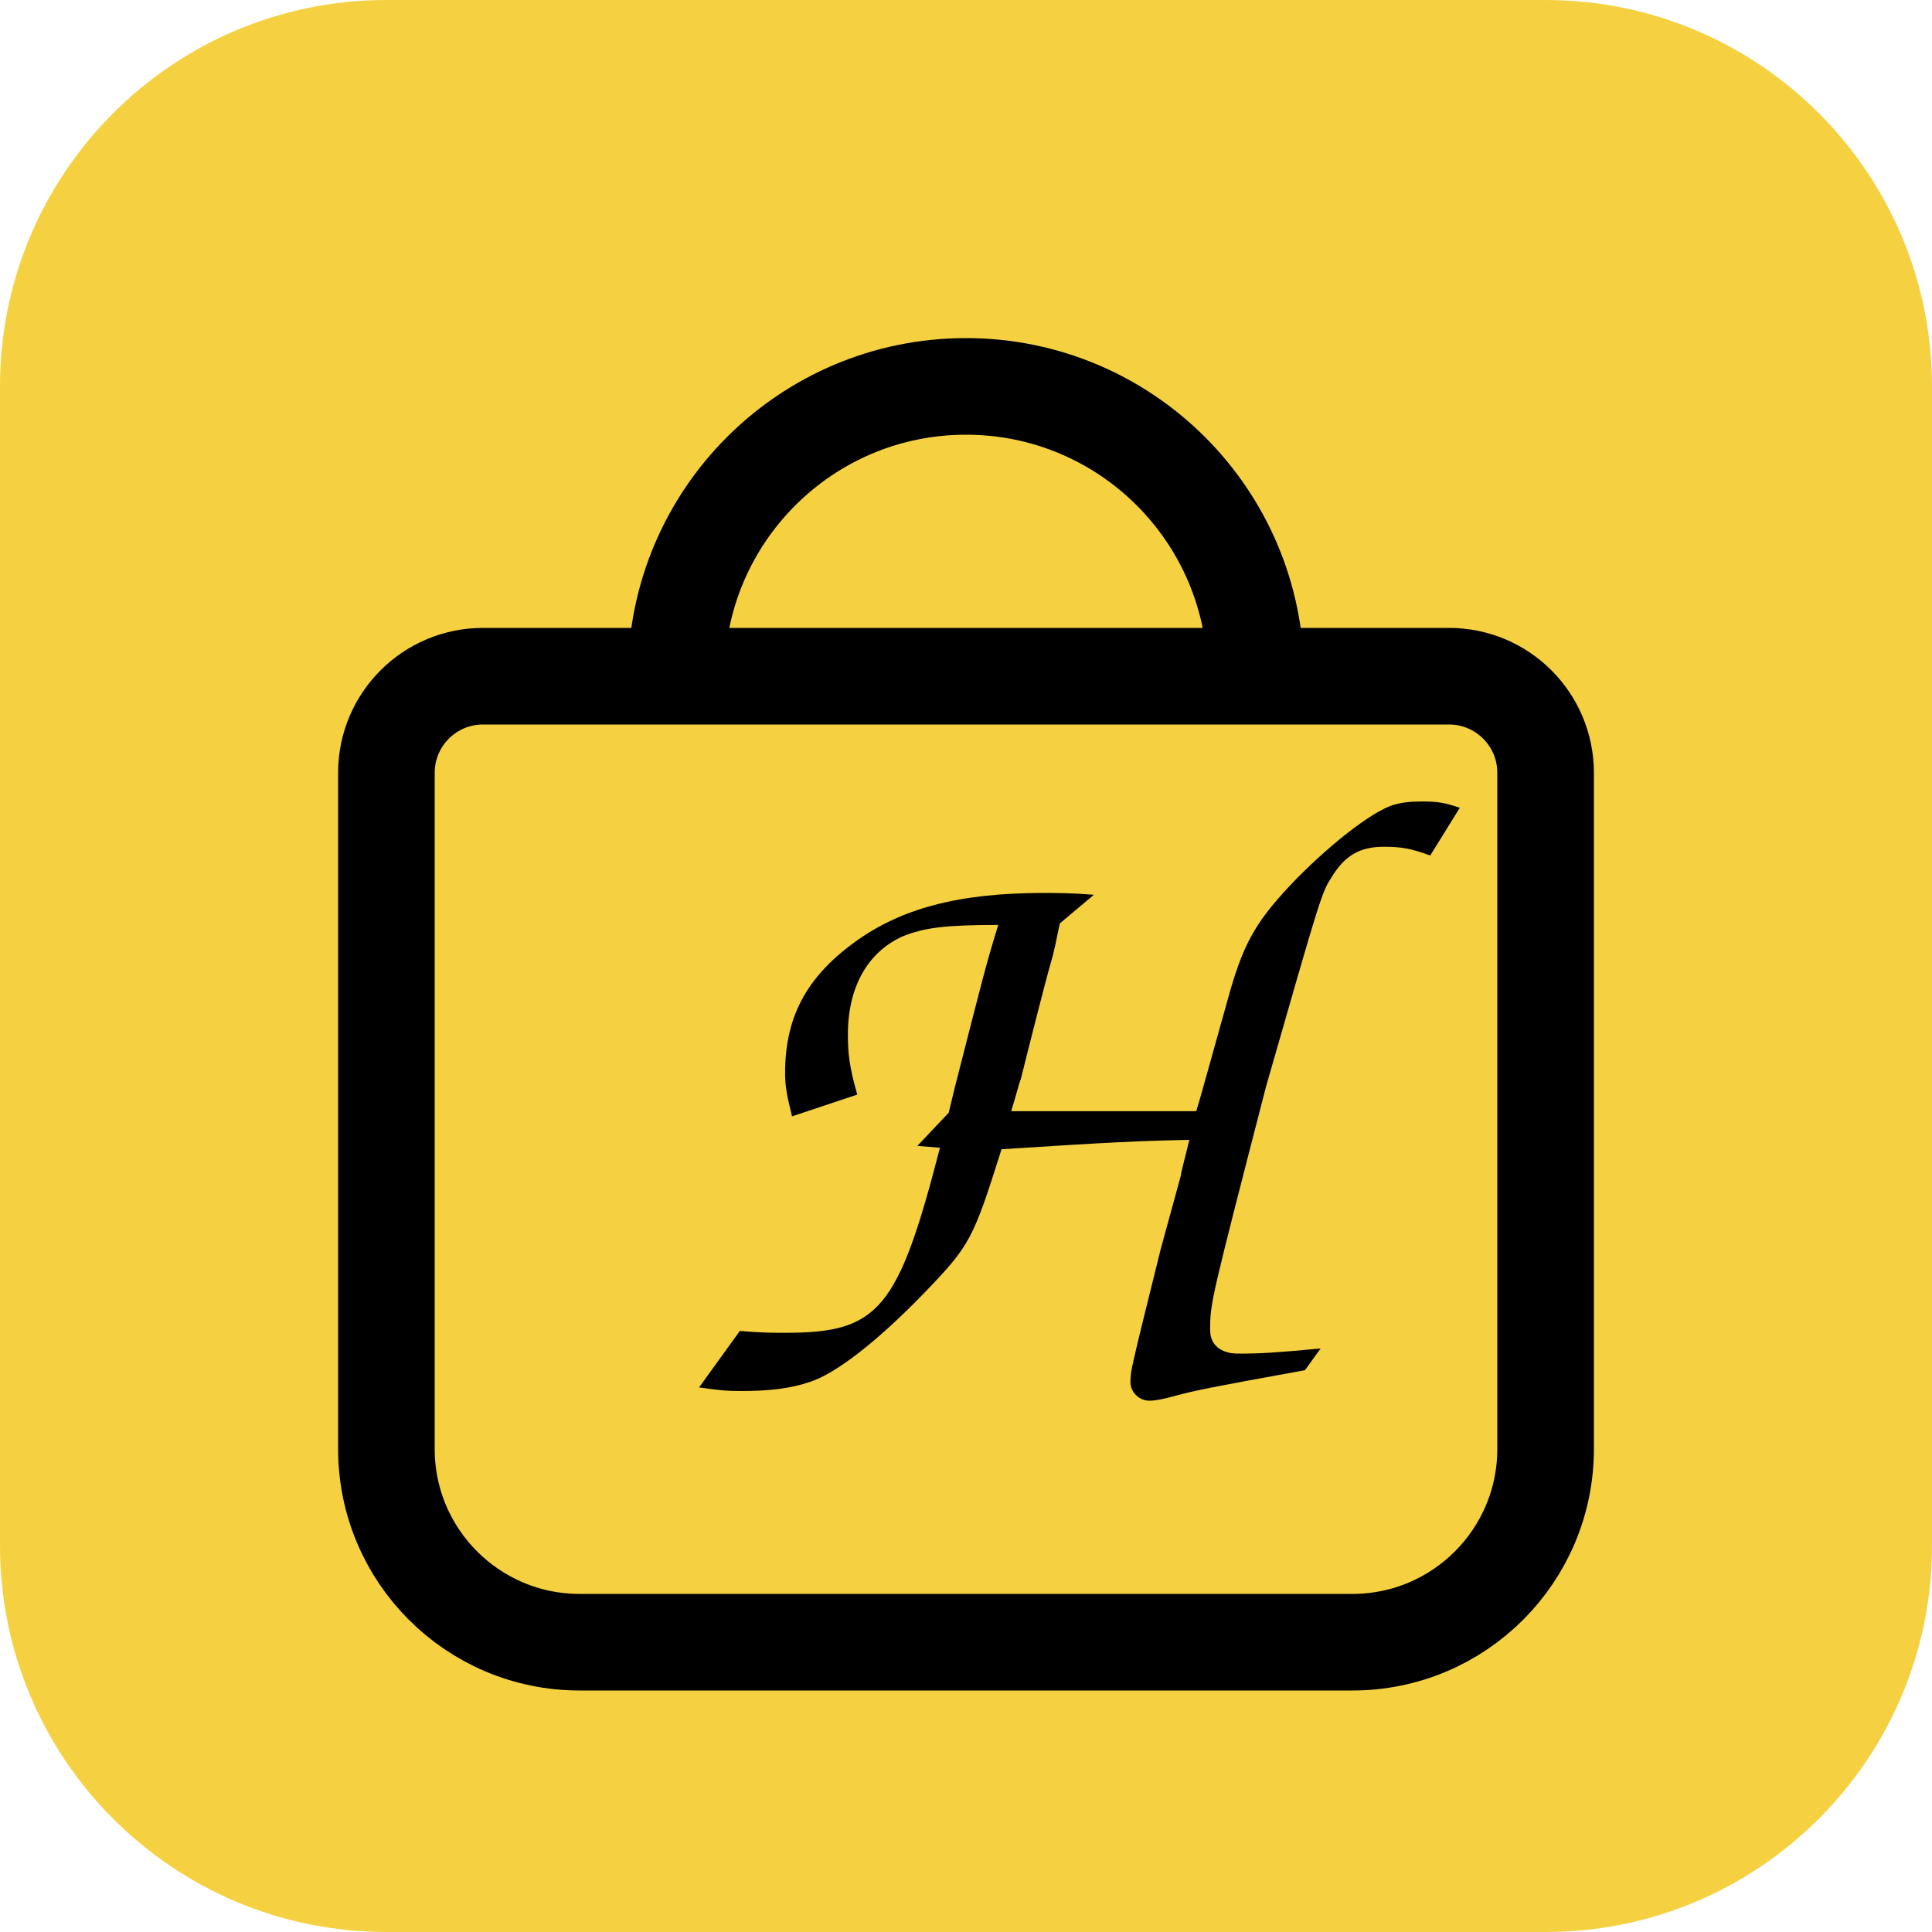
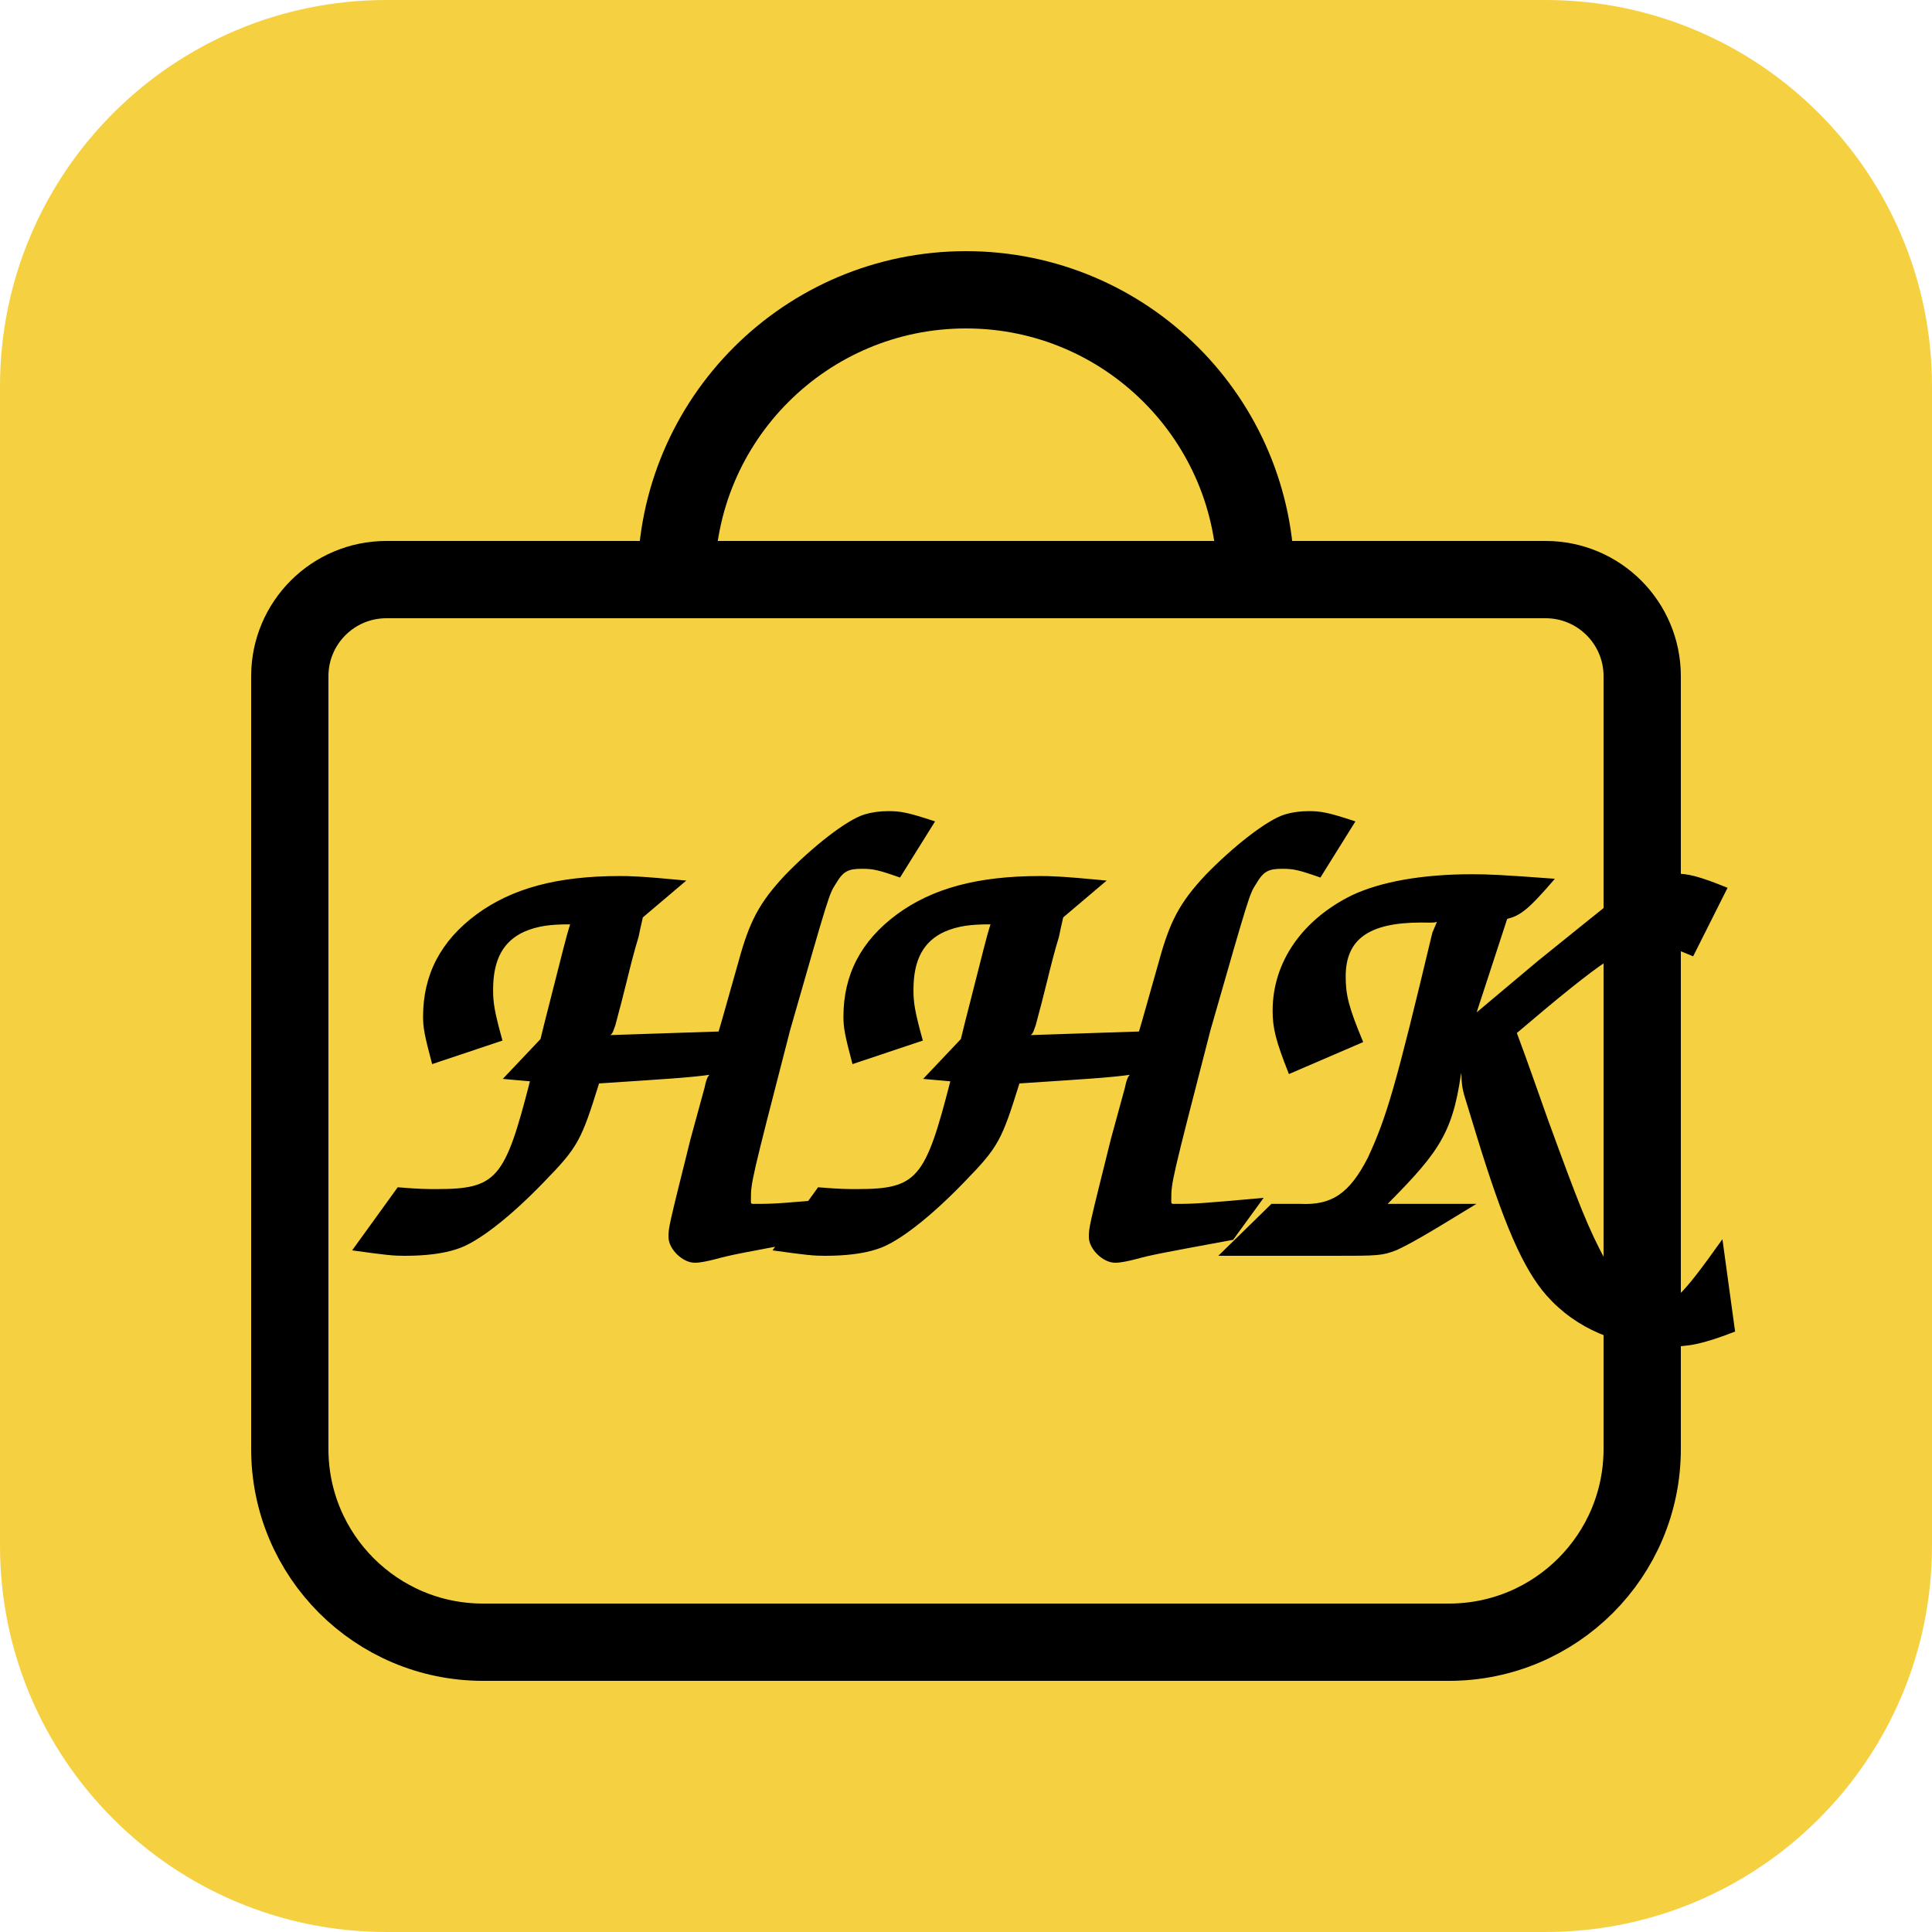
<svg xmlns="http://www.w3.org/2000/svg" viewBox="0 0 100 100">
  <rect width="100" height="100" rx="20" fill="#f5d142" />
-   <path d="M35 35 A 15 15 0 0 1 65 35" fill="none" stroke="black" stroke-width="5" />
-   <path d="M25 35 h50 a 5 5 0 0 1 5 5 v35 a 10 10 0 0 1 -10 10 h-40 a 10 10 0 0 1 -10 -10 v-35 a 5 5 0 0 1 5 -5 z" fill="none" stroke="black" stroke-width="5" />
-   <text x="50" y="72" font-family="'Brush Script MT', cursive, sans-serif" font-size="45" fill="black" text-anchor="middle" font-style="italic">H</text>
+   <path d="M35 30 A 15 15 0 0 1 65 30" fill="none" stroke="black" stroke-width="4" />
+   <path d="M20 30 h60 a 5 5 0 0 1 5 5 v40 a 10 10 0 0 1 -10 10 h-50 a 10 10 0 0 1 -10 -10 v-40 a 5 5 0 0 1 5 -5 z" fill="none" stroke="black" stroke-width="4" />
+   <text x="50" y="65" font-family="'Brush Script MT', cursive, sans-serif" font-size="32" fill="black" text-anchor="middle" font-style="italic" font-weight="bold">HHK</text>
</svg>
